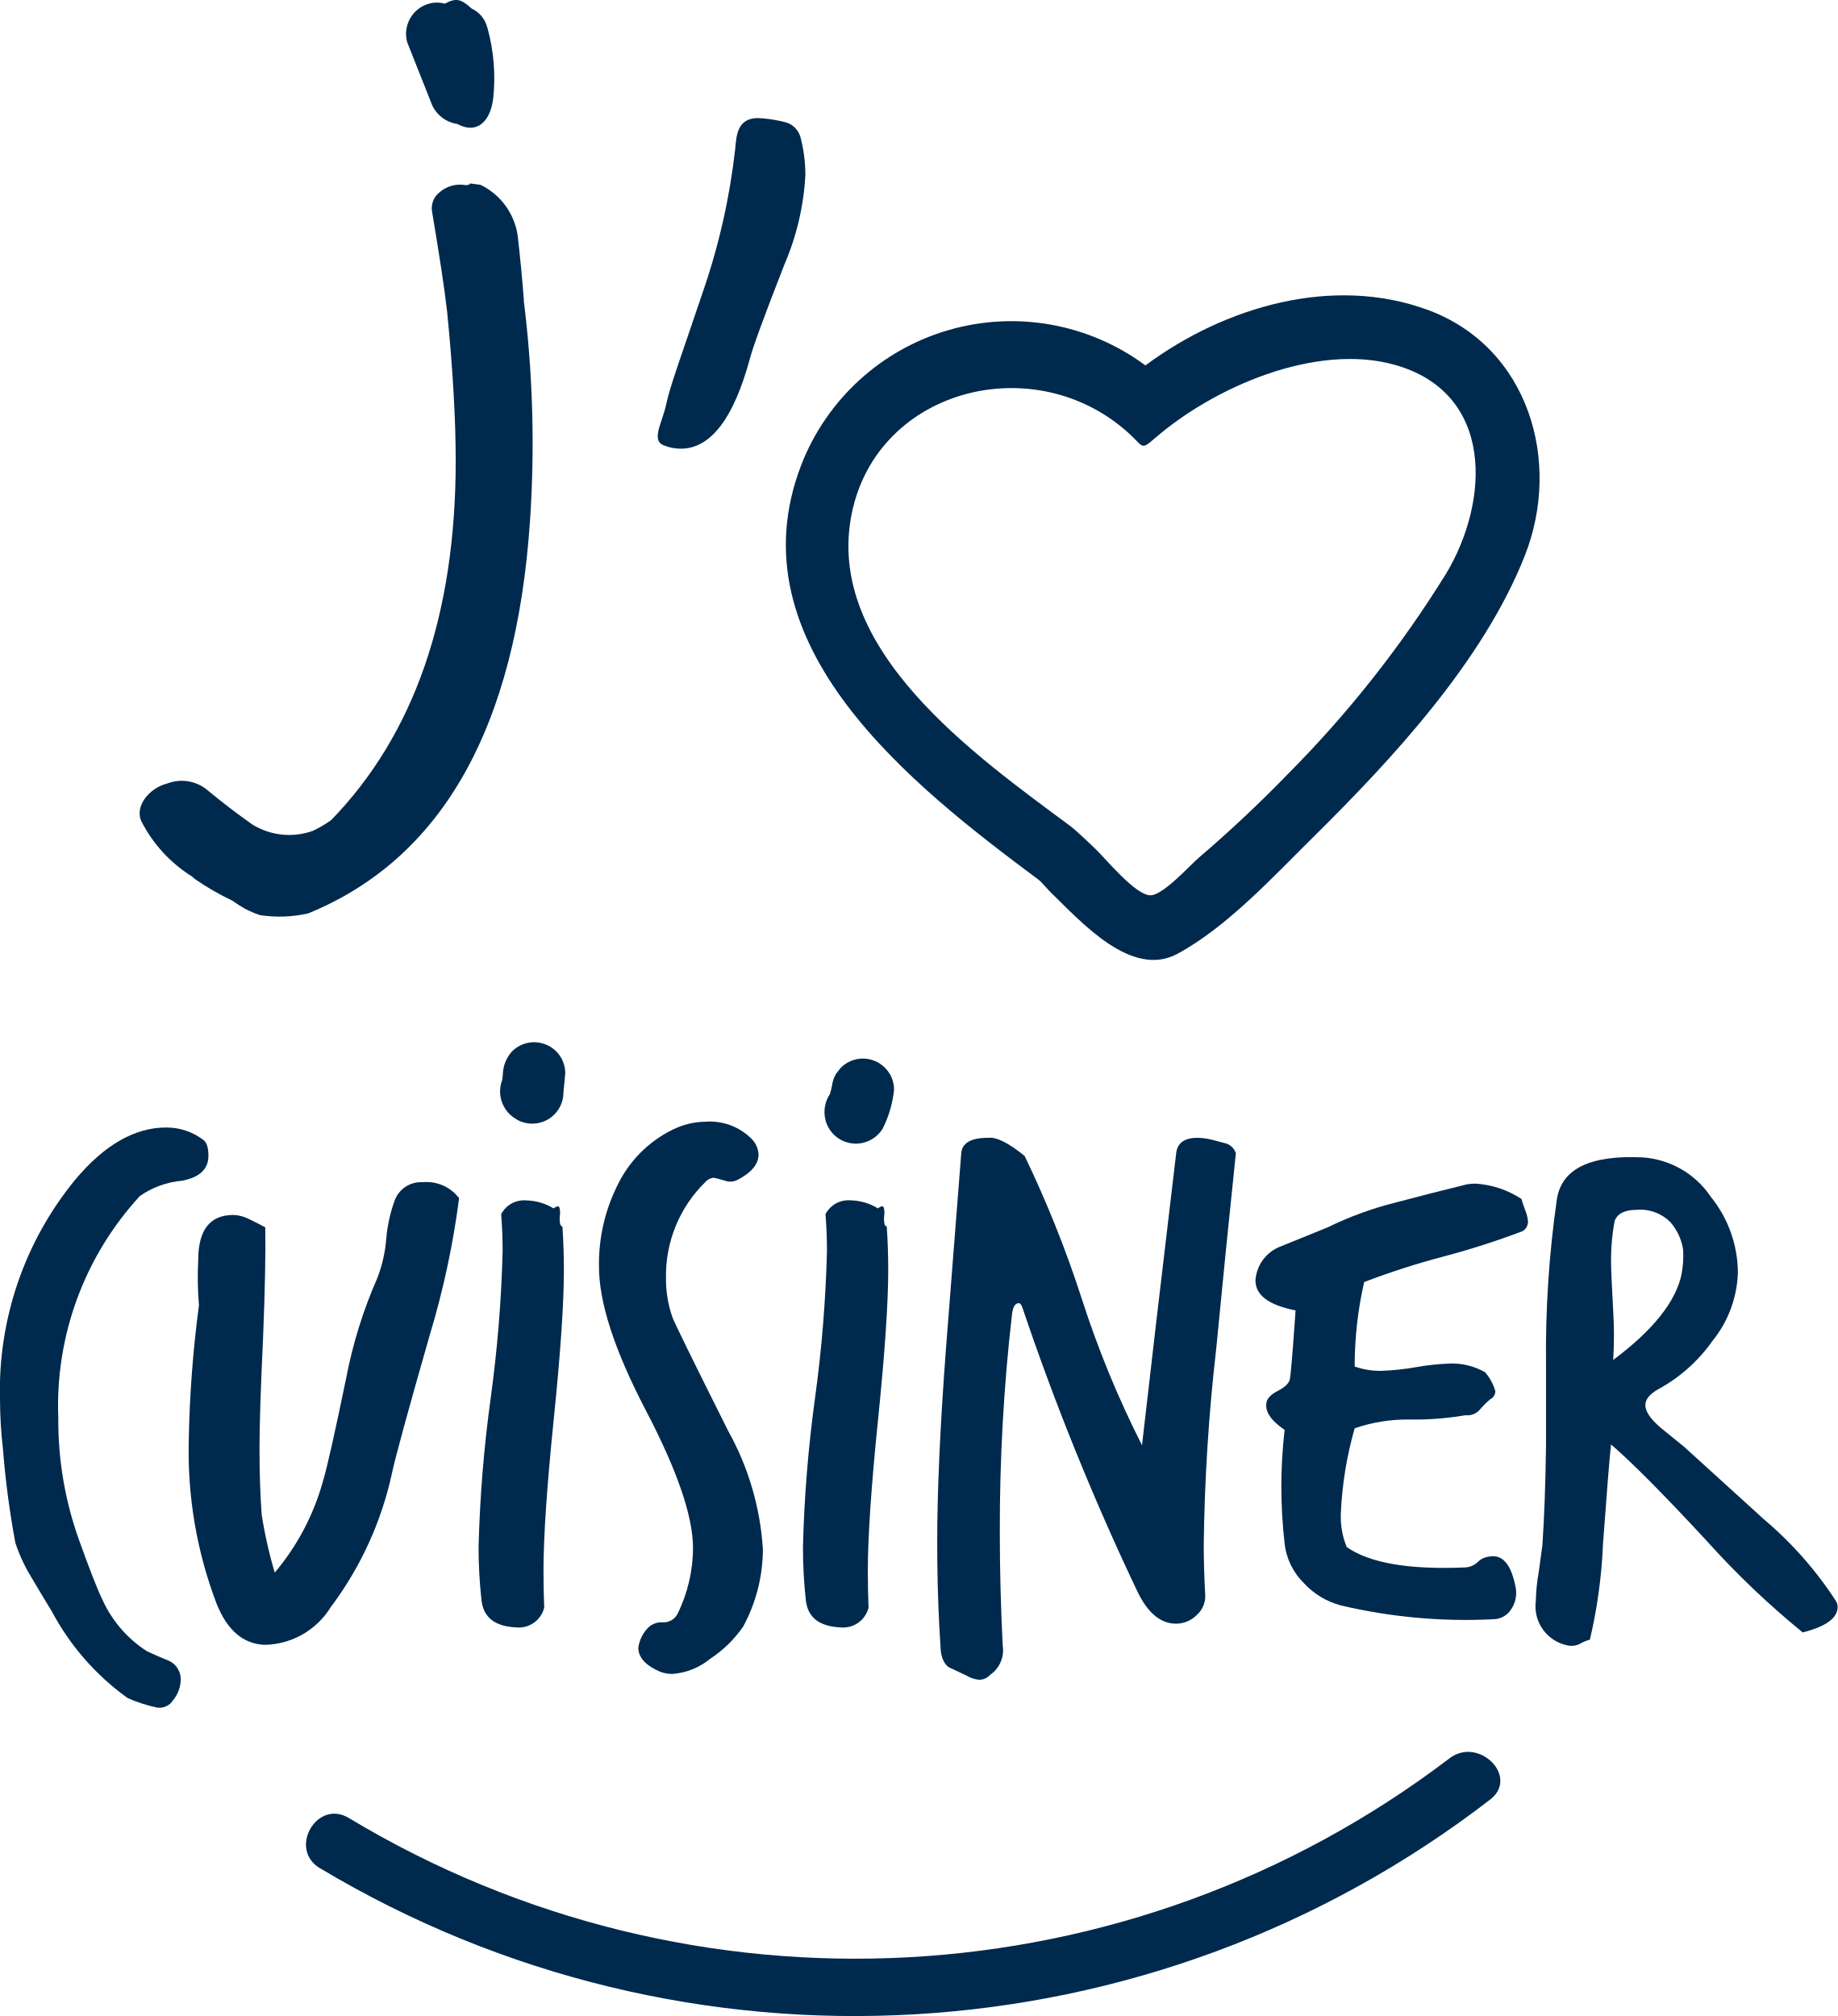
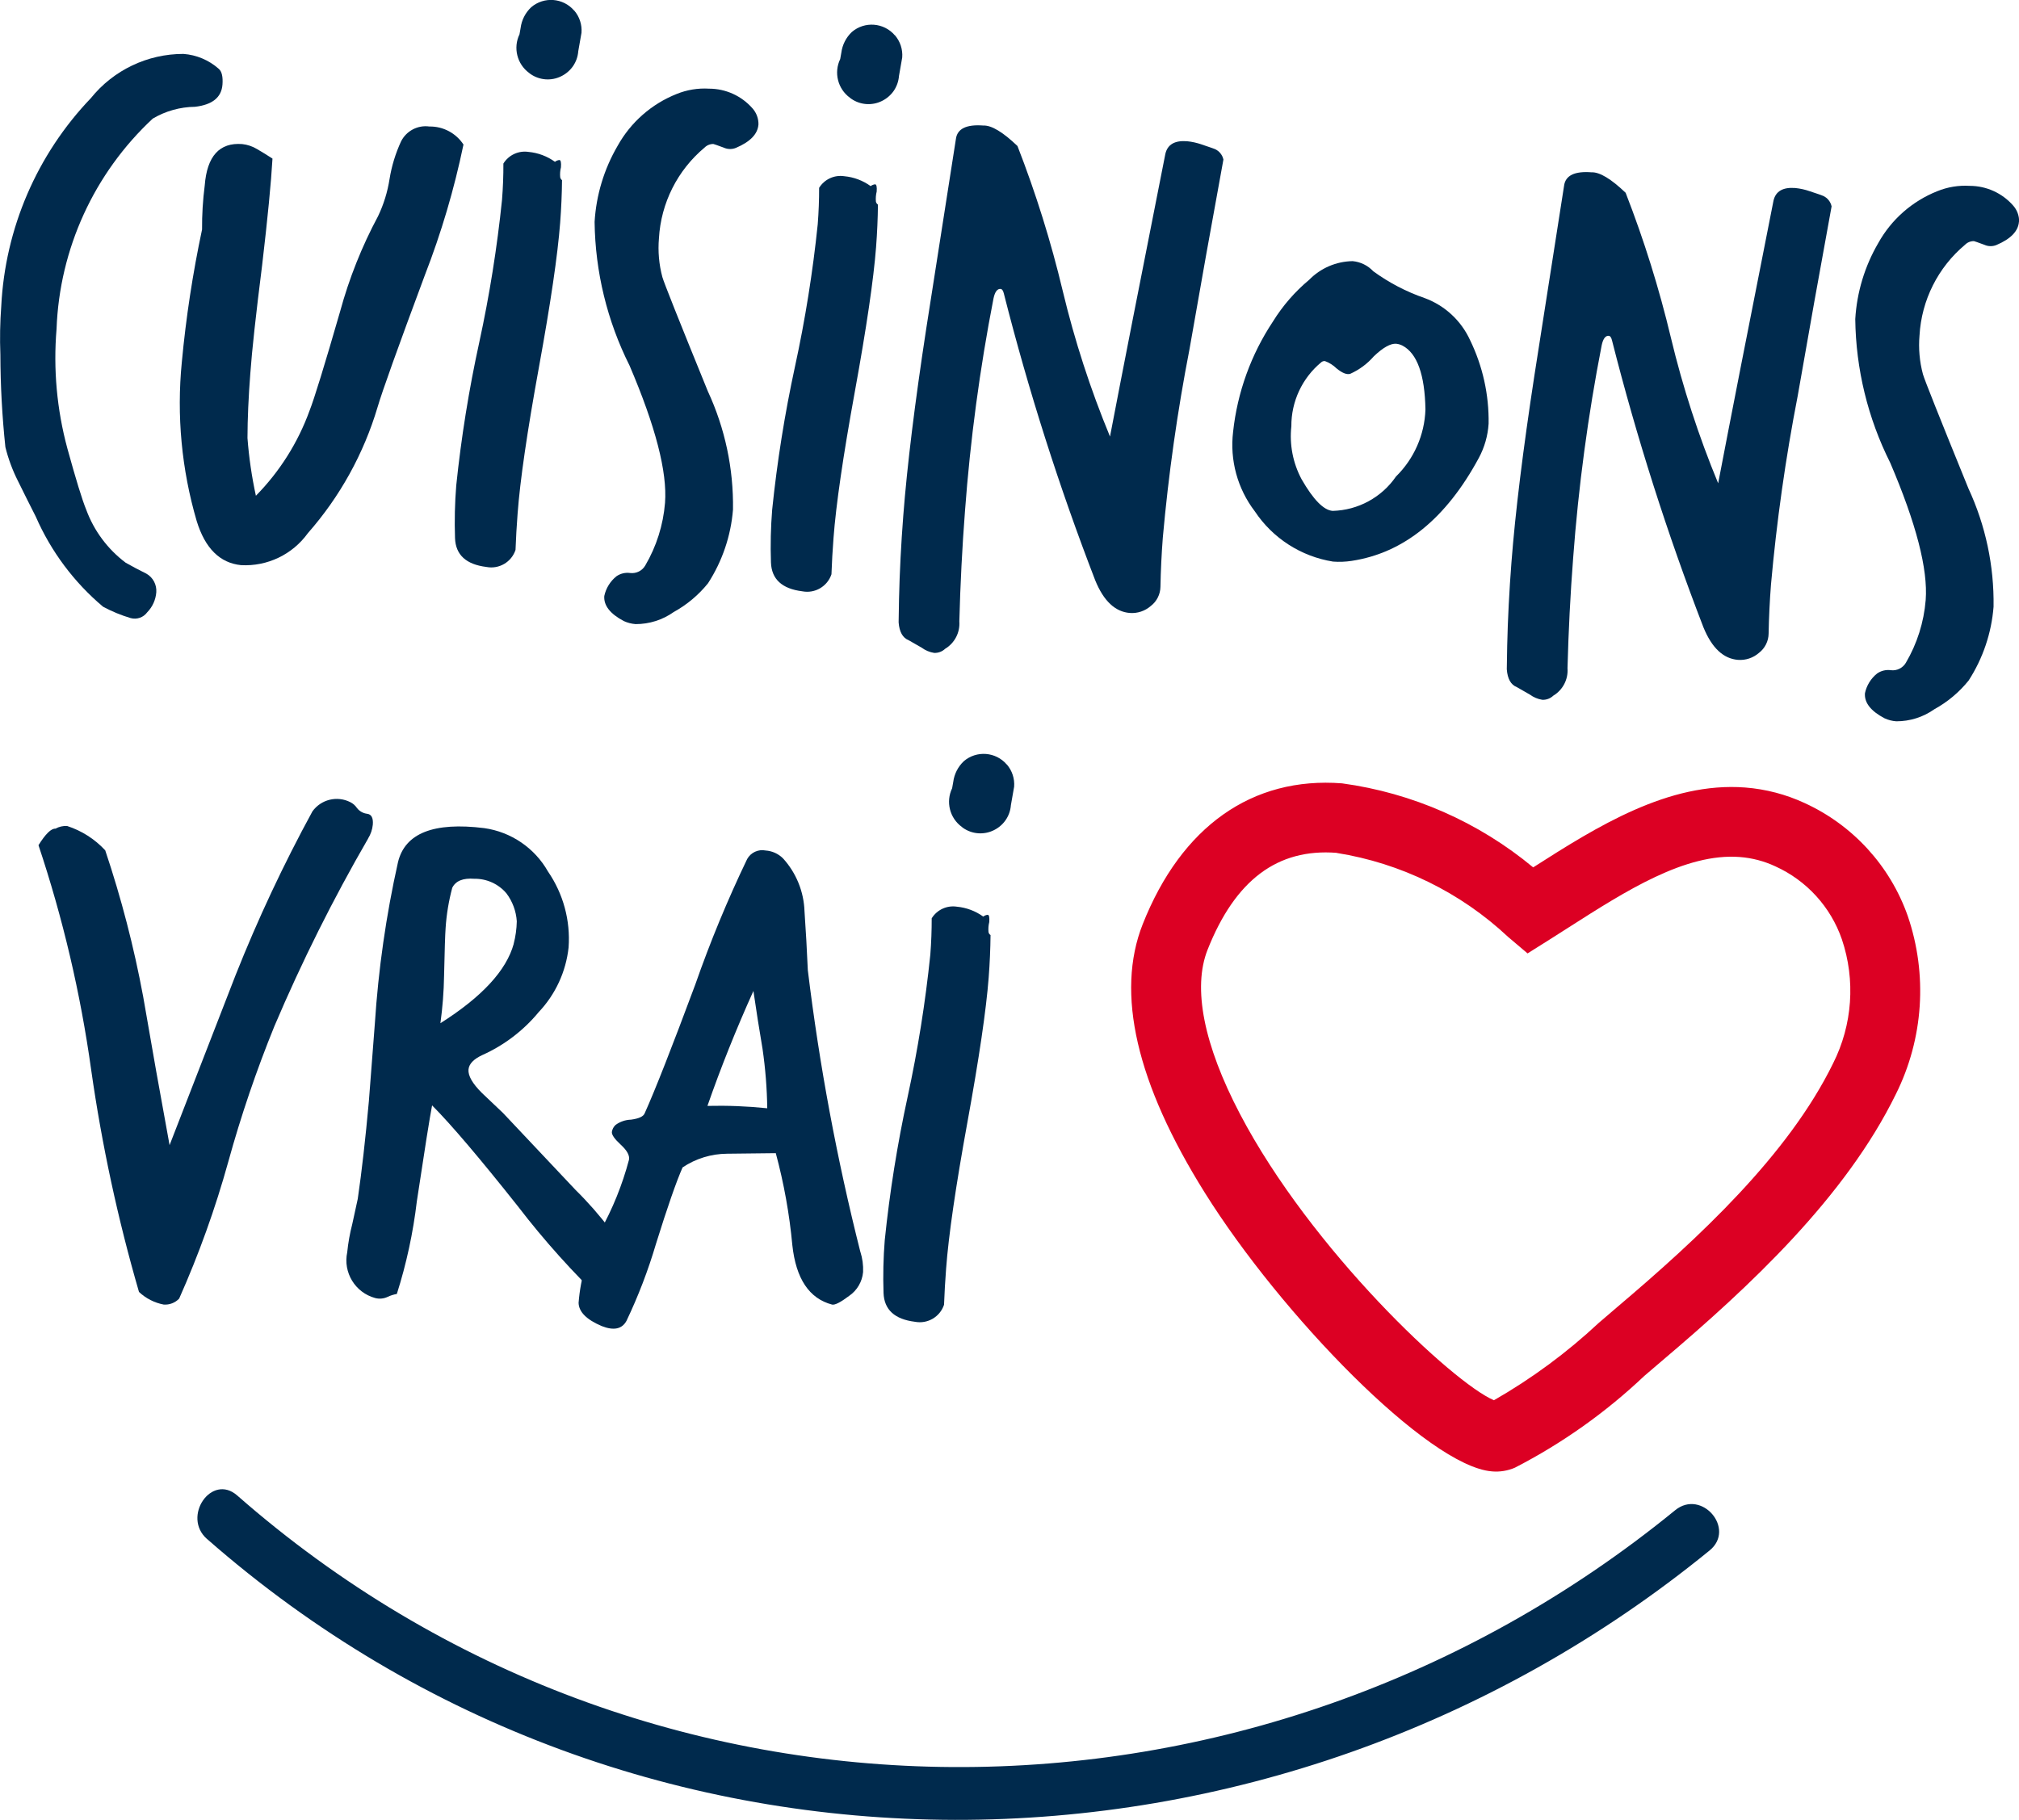
- <svg xmlns="http://www.w3.org/2000/svg" width="85.766" height="94.099" viewBox="0 0 85.766 94.099">
+ <svg xmlns="http://www.w3.org/2000/svg" width="85.402" height="76.994" viewBox="0 0 85.402 76.994">
  <defs>
-     <style>.a{fill:none;}.b{clip-path:url(#a);}.c{fill:#002a4d;}</style>
-     <clipPath id="a">
-       <rect class="a" width="85.766" height="94.099" transform="translate(0 0)" />
-     </clipPath>
+     <style>.a{fill:#002a4d;}.b{fill:#dc0023;}</style>
  </defs>
-   <g transform="translate(15.259 16.742)">
-     <g class="b" transform="translate(-15.259 -16.742)">
-       <path class="c" d="M9.727,35.227q0,.92-1.225,1.157a4.053,4.053,0,0,0-1.973.714A14.455,14.455,0,0,0,2.721,47.469a16.525,16.525,0,0,0,.953,5.645q.782,2.18,1.121,2.858a5.58,5.58,0,0,0,2.074,2.38c.34.16.683.307,1.02.442a.944.944,0,0,1,.545.851,1.535,1.535,0,0,1-.357.986.737.737,0,0,1-.767.34,6.824,6.824,0,0,1-1.358-.442,11.817,11.817,0,0,1-3.536-4.047q-.477-.782-.97-1.615a7.77,7.77,0,0,1-.73-1.582A41.991,41.991,0,0,1,.137,48.9,20.555,20.555,0,0,1,0,46.584,15.492,15.492,0,0,1,3.5,36.349Q5.546,33.9,7.753,33.9a2.844,2.844,0,0,1,1.736.579c.158.113.239.362.239.747" transform="translate(0 18.727)" />
-       <path class="c" d="M18.292,36.292a39.532,39.532,0,0,1-1.361,6.36q-1.53,5.34-1.768,6.461a16.069,16.069,0,0,1-2.855,6.258,3.7,3.7,0,0,1-3.061,1.768Q7.716,57.1,6.967,55.2a19.947,19.947,0,0,1-1.293-7.515,54.92,54.92,0,0,1,.477-6.394,15.609,15.609,0,0,1-.034-2.108q0-2.107,1.633-2.108a1.7,1.7,0,0,1,.731.188q.391.186.765.39.033,1.735-.1,5.1-.17,3.6-.169,5.2,0,1.7.1,3.094a20.54,20.54,0,0,0,.612,2.721,11.251,11.251,0,0,0,2.245-4.25q.275-.885,1.088-4.83A21.748,21.748,0,0,1,14.484,40a6.5,6.5,0,0,0,.407-1.8A6.992,6.992,0,0,1,15.3,36.36a1.31,1.31,0,0,1,1.292-.815,1.91,1.91,0,0,1,1.7.747" transform="translate(3.134 19.635)" />
-       <path class="c" d="M18.3,37.316q.065.987.067,2.04,0,2.315-.475,6.972t-.477,7.039c0,.591.011,1.169.034,1.736a1.223,1.223,0,0,1-1.326.919q-1.465-.068-1.6-1.259a21.96,21.96,0,0,1-.137-2.516,62.377,62.377,0,0,1,.562-6.905,62.077,62.077,0,0,0,.56-6.868c0-.59-.023-1.167-.068-1.736a1.2,1.2,0,0,1,1.157-.646,2.56,2.56,0,0,1,1.293.376.4.4,0,0,1,.2-.1q.1,0,.1.34a1.433,1.433,0,0,0,0,.477.207.207,0,0,0,.1.135" transform="translate(7.95 19.937)" />
-       <path class="c" d="M25.455,35.255q0,.68-.989,1.191a.726.726,0,0,1-.579.034c-.317-.09-.484-.137-.509-.137a.584.584,0,0,0-.407.2,6.108,6.108,0,0,0-1.836,4.49,5.355,5.355,0,0,0,.306,1.835q.137.375,2.586,5.272a12.984,12.984,0,0,1,1.63,5.542,7.615,7.615,0,0,1-.917,3.606,5.555,5.555,0,0,1-1.531,1.5,3.144,3.144,0,0,1-1.768.714,1.615,1.615,0,0,1-.577-.1q-1.02-.442-1.021-1.122a1.645,1.645,0,0,1,.511-.986.915.915,0,0,1,.646-.2.729.729,0,0,0,.68-.408,7.005,7.005,0,0,0,.716-3.06q0-2.212-2.194-6.411t-2.194-6.716a8.187,8.187,0,0,1,.815-3.707A5.6,5.6,0,0,1,21.441,34.1a3.542,3.542,0,0,1,1.531-.373,2.751,2.751,0,0,1,2.141.782,1.124,1.124,0,0,1,.343.747" transform="translate(9.947 18.63)" />
-       <path class="c" d="M28.051,37.316q.068.987.068,2.04,0,2.315-.475,6.972t-.477,7.039c0,.591.011,1.169.034,1.736a1.223,1.223,0,0,1-1.326.919q-1.465-.068-1.6-1.259a22.329,22.329,0,0,1-.135-2.516A62.377,62.377,0,0,1,24.7,45.34a62.078,62.078,0,0,0,.56-6.868c0-.59-.023-1.167-.068-1.736a1.2,1.2,0,0,1,1.157-.646,2.56,2.56,0,0,1,1.293.376.4.4,0,0,1,.2-.1c.068,0,.1.113.1.34a1.433,1.433,0,0,0,0,.477.21.21,0,0,0,.1.135" transform="translate(13.335 19.937)" />
-       <path class="c" d="M42.114,34.958q-.477,4.557-.919,9.148a88.749,88.749,0,0,0-.577,9.08q0,1.19.068,2.346a1.175,1.175,0,0,1-.391.953,1.362,1.362,0,0,1-.97.407q-1.055,0-1.768-1.428a120.135,120.135,0,0,1-5.405-13.331c-.047-.137-.1-.2-.171-.2-.16,0-.261.16-.307.477A86.882,86.882,0,0,0,31.1,52.641q0,2.585.135,5.272a1.394,1.394,0,0,1-.577,1.36.713.713,0,0,1-.509.238,1.377,1.377,0,0,1-.612-.2c-.34-.16-.557-.261-.646-.306-.3-.092-.477-.363-.545-.817-.023-.363-.045-.737-.068-1.122q-.1-1.9-.1-3.979,0-3.6.407-9.012.647-8.229.713-9.114c.025-.5.442-.748,1.261-.748q.577-.068,1.7.849a52.756,52.756,0,0,1,2.689,6.734,46.579,46.579,0,0,0,2.788,6.767q.512-4.522,1.6-13.67c.068-.452.4-.68.986-.68a3.07,3.07,0,0,1,.716.1c.362.092.577.149.646.171a.717.717,0,0,1,.442.477" transform="translate(15.562 18.895)" />
-       <path class="c" d="M50.226,37.8a36.733,36.733,0,0,1-3.709,1.191,36.174,36.174,0,0,0-3.7,1.191,17.68,17.68,0,0,0-.444,3.943,3.528,3.528,0,0,0,1.259.2,11.533,11.533,0,0,0,1.6-.169,11.385,11.385,0,0,1,1.6-.171,3.1,3.1,0,0,1,1.63.408,2.342,2.342,0,0,1,.477.885.417.417,0,0,1-.238.374,3.823,3.823,0,0,0-.477.475.773.773,0,0,1-.68.272,14.167,14.167,0,0,1-2.619.2,7.55,7.55,0,0,0-2.551.408,17.1,17.1,0,0,0-.647,3.979,3.741,3.741,0,0,0,.273,1.563q1.6,1.125,5.544.953a.925.925,0,0,0,.579-.256A.88.88,0,0,1,48.628,53q.948-.2,1.257,1.428a1.363,1.363,0,0,1-.189,1,1,1,0,0,1-.831.492,25.378,25.378,0,0,1-7.144-.646,3.6,3.6,0,0,1-1.732-1.054,3.043,3.043,0,0,1-.885-1.838,23.062,23.062,0,0,1,0-5.3c-.633-.43-.919-.849-.851-1.257.025-.2.2-.391.528-.56s.515-.346.562-.528.135-1.257.272-3.231q-1.9-.373-1.871-1.428a1.827,1.827,0,0,1,1.191-1.565q1.087-.442,2.176-.883a16.1,16.1,0,0,1,3.162-1.157q1.667-.442,3.333-.851a2.187,2.187,0,0,1,.407-.034,4.4,4.4,0,0,1,2.144.714c.022.092.079.262.169.511a1.815,1.815,0,0,1,.137.543.519.519,0,0,1-.238.442" transform="translate(20.85 19.659)" />
-       <path class="c" d="M52.978,40.211a4.626,4.626,0,0,0,.068-1.088,2.517,2.517,0,0,0-.595-1.293,1.973,1.973,0,0,0-1.58-.577c-.545,0-.886.171-1.021.509a9.972,9.972,0,0,0-.169,1.939q0,.442.1,2.279a18.374,18.374,0,0,1,0,2.279q2.822-2.107,3.2-4.047M60.155,55.48a.5.5,0,0,1,.1.306q0,.78-1.63,1.191a39.859,39.859,0,0,1-4.491-4.286q-2.992-3.23-4.454-4.488-.1.885-.374,4.625a23.743,23.743,0,0,1-.613,4.488,1.8,1.8,0,0,0-.424.171.869.869,0,0,1-.6.1,1.862,1.862,0,0,1-1.5-2.076,8.938,8.938,0,0,1,.137-1.358c.09-.658.147-1.067.169-1.226q.135-1.97.171-4.693V44.529a50.075,50.075,0,0,1,.509-7.788q.34-2.107,3.979-1.937a4.17,4.17,0,0,1,3.2,1.836A5.686,5.686,0,0,1,55.6,40.176a5.332,5.332,0,0,1-1.189,3.2,7.459,7.459,0,0,1-2.516,2.243c-.408.228-.613.477-.613.75,0,.295.239.646.714,1.054q.545.442,1.088.883.033.037,3.741,3.4a17.362,17.362,0,0,1,3.333,3.775" transform="translate(25.508 19.218)" />
-       <path class="c" d="M9.841,58.1a48.575,48.575,0,0,0,54.628-3.2c1.372-1.068-.554-2.971-1.913-1.914a45.8,45.8,0,0,1-51.349,2.782c-1.49-.91-2.852,1.43-1.366,2.336" transform="translate(5.082 29.094)" />
-       <path class="c" d="M22.128,10.968q-.116-1.514-.29-3.027A3.137,3.137,0,0,0,20.1,5.577c-.886-.126-.227-.014-.689.017a1.449,1.449,0,0,0-1.216.331.946.946,0,0,0-.346.945q.519,3.076.692,4.589.405,4.068.405,7,0,10.781-5.809,16.769a5.247,5.247,0,0,1-.868.509,3.28,3.28,0,0,1-2.813-.3q-1.085-.766-2.1-1.607a1.867,1.867,0,0,0-1.872-.307c-.827.2-1.549,1.065-1.2,1.779a6.537,6.537,0,0,0,2.358,2.563,1.083,1.083,0,0,0,.168.143,12.565,12.565,0,0,0,1.708.981,6.471,6.471,0,0,0,.588.377,5.033,5.033,0,0,0,.7.3,6.07,6.07,0,0,0,2.251-.078q9.368-3.831,10.355-18.3a53.8,53.8,0,0,0-.29-10.313" transform="translate(2.322 3.048)" />
-       <path class="c" d="M26.428,4.411a7.009,7.009,0,0,1,.236,1.8,12.224,12.224,0,0,1-.992,4.21q-1.423,3.642-1.608,4.4-1.139,4.164-3.218,4.162a2.1,2.1,0,0,1-.756-.143c-.663-.219-.107-1.053.081-1.936s.646-2.08,1.751-5.36a31.088,31.088,0,0,0,1.465-6.528c.062-.692.093-1.577,1.29-1.451a6.274,6.274,0,0,1,1.088.189,1,1,0,0,1,.663.661" transform="translate(10.923 1.96)" />
-       <path class="c" d="M16.012,1.306A1.322,1.322,0,0,0,15.278.4c-.486-.442-.714-.519-1.253-.228a1.367,1.367,0,0,0-.742,0,1.465,1.465,0,0,0-1.017,1.791l1.1,2.774a1.536,1.536,0,0,0,1.247,1.049c.841.477,1.542-.026,1.675-1.236a8.838,8.838,0,0,0-.272-3.245" transform="translate(6.735 0)" />
-       <path class="c" d="M17.652,31.763a1.454,1.454,0,0,0-2.058,0,1.652,1.652,0,0,0-.428,1.029c-.008.1-.019.2-.028.3a1.487,1.487,0,0,0,.6,1.805l.064.042a1.456,1.456,0,0,0,2.19-1.257c.028-.3.057-.595.085-.893a1.449,1.449,0,0,0-.425-1.029" transform="translate(8.304 17.31)" />
-       <path class="c" d="M27.607,32.255a1.454,1.454,0,0,0-2.058,0l-.23.295a1.479,1.479,0,0,0-.186.567,3.74,3.74,0,0,1-.095.373,1.5,1.5,0,0,0-.21,1.186c.006.023.011.045.016.068a1.466,1.466,0,0,0,2.662.348,5.254,5.254,0,0,0,.528-1.807,1.444,1.444,0,0,0-.427-1.029" transform="translate(13.693 17.581)" />
-       <path class="c" d="M54.425,21.894a52.179,52.179,0,0,1-7.383,9.344q-1.972,2.035-4.132,3.881c-.422.36-1.683,1.771-2.273,1.765-.7-.009-2.052-1.672-2.552-2.156-.2-.194-.907-.869-1.172-1.068C32.53,30.4,25.38,25.418,26.708,19.033c1.217-5.854,8.622-7.7,12.98-3.664.609.562.511.747,1.124.213,2.776-2.422,7.525-4.48,11.2-3.467,4.677,1.29,4.486,6.334,2.416,9.779m-.82-12.325c-4.437-1.647-9.5-.166-13.2,2.582a10.516,10.516,0,0,0-16.057,4.632c-3.262,8.425,5.21,15.013,11.093,19.391.085.065.433.469.584.613,1.377,1.332,3.73,3.987,5.871,2.83,2.315-1.251,4.462-3.591,6.318-5.426,3.709-3.665,7.944-8.226,9.89-13.141,1.751-4.418.182-9.743-4.5-11.482" transform="translate(13.05 4.905)" />
-     </g>
+   <g transform="translate(-711.727 -193.719)">
+     <path class="a" d="M720.484,258.828c18.153,15.929,45.04,15.6,63.559.485,1.12-.914-.341-2.615-1.459-1.7-17.808,14.539-43.426,14.641-60.823-.625-1.085-.952-2.35.9-1.277,1.842" />
+     <path class="a" d="M727.3,229.192a72.273,72.273,0,0,0-3.965,7.939,51.851,51.851,0,0,0-1.952,5.739,41.566,41.566,0,0,1-2.078,5.789.822.822,0,0,1-.653.252,2.1,2.1,0,0,1-1.046-.534,68.073,68.073,0,0,1-2.023-9.4,53,53,0,0,0-2.228-9.5c.3-.481.539-.713.719-.7a.9.9,0,0,1,.492-.113,3.786,3.786,0,0,1,1.612,1.03,45.614,45.614,0,0,1,1.606,6.194q.541,3.155,1.116,6.278,1.394-3.577,2.789-7.184a63.168,63.168,0,0,1,3.254-6.937,1.267,1.267,0,0,1,1.6-.39.723.723,0,0,1,.283.248.641.641,0,0,0,.434.245q.269.036.237.456a1.35,1.35,0,0,1-.2.589" />
+     <path class="a" d="M733.454,233.653a4.142,4.142,0,0,0,.133-.957,2.213,2.213,0,0,0-.437-1.181,1.745,1.745,0,0,0-1.357-.618q-.72-.056-.936.381a8.834,8.834,0,0,0-.281,1.7q-.03.39-.065,2.018a16.7,16.7,0,0,1-.155,2.012q2.635-1.669,3.1-3.355m5.3,13.968a.444.444,0,0,1,.069.277q-.054.691-1.522.94a35.442,35.442,0,0,1-3.672-4.088q-2.423-3.056-3.627-4.266-.15.774-.645,4.057a21.094,21.094,0,0,1-.846,3.921,1.561,1.561,0,0,0-.387.122.768.768,0,0,1-.532.05,1.651,1.651,0,0,1-1.18-1.934,7.972,7.972,0,0,1,.213-1.192q.186-.861.233-1.069.253-1.731.47-4.132l.252-3.272a44.428,44.428,0,0,1,.98-6.841q.444-1.838,3.646-1.44a3.693,3.693,0,0,1,2.7,1.839,5.027,5.027,0,0,1,.87,3.208,4.719,4.719,0,0,1-1.268,2.741,6.587,6.587,0,0,1-2.375,1.81q-.562.259-.591.619-.03.39.559.979l.9.855q.026.033,3.07,3.257a15.305,15.305,0,0,1,2.686,3.559" />
+     <path class="a" d="M744.181,240.611a19.234,19.234,0,0,0-.2-2.522q-.208-1.224-.385-2.446-1.094,2.424-1.945,4.863a19.955,19.955,0,0,1,2.528.1m3.941,6.072a2.454,2.454,0,0,1,.115.855,1.369,1.369,0,0,1-.591,1.011q-.546.411-.723.367-1.45-.383-1.679-2.516a23.146,23.146,0,0,0-.7-3.889l-2.055.023a3.422,3.422,0,0,0-1.887.579q-.4.906-1.126,3.236a22.11,22.11,0,0,1-1.247,3.256c-.189.348-.536.422-1.045.222q-.965-.408-.981-.982a7.4,7.4,0,0,1,.9-3.012,13.088,13.088,0,0,0,1.232-3.045c.033-.179-.081-.389-.344-.631s-.39-.423-.381-.543a.51.51,0,0,1,.159-.3,1.169,1.169,0,0,1,.652-.221c.335-.045.528-.135.579-.273q.657-1.46,2.142-5.452a51.363,51.363,0,0,1,2.191-5.3.73.73,0,0,1,.782-.362,1.154,1.154,0,0,1,.73.328,3.5,3.5,0,0,1,.914,2.245q.086,1.245.14,2.488a95.842,95.842,0,0,0,2.222,11.919" />
+     <path class="a" d="M753.626,233.275q-.008.876-.079,1.806-.157,2.042-.9,6.122t-.9,6.183q-.06.78-.088,1.533a1.082,1.082,0,0,1-1.233.72q-1.287-.159-1.326-1.219a19.693,19.693,0,0,1,.051-2.231,55.129,55.129,0,0,1,.966-6.057,55.053,55.053,0,0,0,.962-6.026q.06-.78.058-1.536a1.064,1.064,0,0,1,1.065-.492,2.275,2.275,0,0,1,1.116.419.36.36,0,0,1,.186-.076c.061,0,.083.107.068.307a1.242,1.242,0,0,0-.032.42.189.189,0,0,0,.08.127" />
+     <path class="a" d="M721.137,197.3q-.063.81-1.16.937a3.588,3.588,0,0,0-1.789.5,12.8,12.8,0,0,0-4.069,8.9,14.674,14.674,0,0,0,.456,5.048q.543,1.976.8,2.6a4.934,4.934,0,0,0,1.67,2.242q.435.246.871.46a.834.834,0,0,1,.422.788,1.36,1.36,0,0,1-.382.846.654.654,0,0,1-.7.248,6.168,6.168,0,0,1-1.17-.482,10.452,10.452,0,0,1-2.847-3.814c-.246-.483-.494-.979-.746-1.492a6.792,6.792,0,0,1-.538-1.445,38.17,38.17,0,0,1-.212-3.913,18.043,18.043,0,0,1,.037-2.051,13.719,13.719,0,0,1,3.79-8.8A5.02,5.02,0,0,1,719.486,196a2.532,2.532,0,0,1,1.492.629c.132.111.185.336.159.677" />
+     <path class="a" d="M731.33,199.841a34.724,34.724,0,0,1-1.633,5.522q-1.716,4.609-2,5.584a14.2,14.2,0,0,1-2.948,5.329,3.265,3.265,0,0,1-2.822,1.353q-1.348-.134-1.88-1.867a17.7,17.7,0,0,1-.629-6.723,48.8,48.8,0,0,1,.856-5.611,13.821,13.821,0,0,1,.113-1.864q.144-1.86,1.584-1.75a1.536,1.536,0,0,1,.634.215q.331.192.648.4-.088,1.533-.437,4.5-.4,3.171-.5,4.582-.117,1.5-.121,2.739a17.886,17.886,0,0,0,.356,2.443,9.981,9.981,0,0,0,2.27-3.6q.3-.762,1.29-4.189a19.269,19.269,0,0,1,1.61-4.044,5.662,5.662,0,0,0,.483-1.563,6.127,6.127,0,0,1,.486-1.593,1.162,1.162,0,0,1,1.2-.633,1.69,1.69,0,0,1,1.45.776" />
+     <path class="a" d="M735.5,201.341q-.008.876-.079,1.806-.156,2.041-.9,6.122t-.9,6.182q-.06.781-.088,1.534a1.081,1.081,0,0,1-1.233.72q-1.287-.159-1.326-1.22a19.486,19.486,0,0,1,.052-2.231A54.846,54.846,0,0,1,732,208.2a54.829,54.829,0,0,0,.962-6.026q.062-.78.058-1.536a1.064,1.064,0,0,1,1.065-.492,2.265,2.265,0,0,1,1.116.419.351.351,0,0,1,.186-.076c.061,0,.083.107.068.307a1.239,1.239,0,0,0-.032.419.191.191,0,0,0,.08.128" />
+     <path class="a" d="M743.808,198.991q-.047.6-.952.984a.647.647,0,0,1-.512-.009c-.275-.1-.421-.154-.441-.155a.513.513,0,0,0-.374.152A5.4,5.4,0,0,0,739.6,203.8a4.746,4.746,0,0,0,.145,1.642q.094.341,1.923,4.83a11.475,11.475,0,0,1,1.064,5.005,6.728,6.728,0,0,1-1.057,3.119,4.91,4.91,0,0,1-1.452,1.217,2.772,2.772,0,0,1-1.61.51,1.452,1.452,0,0,1-.5-.129q-.87-.46-.825-1.061a1.463,1.463,0,0,1,.517-.836.821.821,0,0,1,.585-.135.646.646,0,0,0,.628-.314,6.233,6.233,0,0,0,.839-2.654q.15-1.951-1.5-5.808a13.941,13.941,0,0,1-1.479-6.08,7.236,7.236,0,0,1,.973-3.216,4.948,4.948,0,0,1,2.495-2.194,3.13,3.13,0,0,1,1.376-.226,2.444,2.444,0,0,1,1.838.837.993.993,0,0,1,.249.683" />
+     <path class="a" d="M748.863,202.371q-.008.876-.079,1.806-.157,2.041-.9,6.122t-.9,6.182q-.06.781-.087,1.534a1.083,1.083,0,0,1-1.234.72q-1.287-.159-1.325-1.219a19.476,19.476,0,0,1,.051-2.232,55.341,55.341,0,0,1,.965-6.056,54.868,54.868,0,0,0,.963-6.026q.06-.78.058-1.536a1.064,1.064,0,0,1,1.065-.492,2.258,2.258,0,0,1,1.115.419.365.365,0,0,1,.187-.076c.06,0,.083.107.068.307a1.258,1.258,0,0,0-.033.42.192.192,0,0,0,.081.127" />
+     <path class="a" d="M763.475,200.477q-.732,3.991-1.433,8.014a78.247,78.247,0,0,0-1.129,7.976q-.081,1.053-.1,2.076a1.043,1.043,0,0,1-.411.815,1.208,1.208,0,0,1-.883.294q-.932-.072-1.465-1.381a106.351,106.351,0,0,1-3.866-12.137c-.03-.123-.076-.187-.136-.192-.14-.011-.241.123-.3.4a76.654,76.654,0,0,0-1.207,9q-.176,2.281-.239,4.663a1.244,1.244,0,0,1-.6,1.162.635.635,0,0,1-.467.174,1.2,1.2,0,0,1-.526-.221c-.29-.164-.473-.268-.55-.315q-.379-.15-.425-.757c.005-.322.01-.653.017-.995q.039-1.689.18-3.52.246-3.182.974-7.928,1.129-7.223,1.251-8,.081-.658,1.162-.575.515-.021,1.443.866a46.771,46.771,0,0,1,1.914,6.128,41.235,41.235,0,0,0,2,6.164q.758-3.959,2.342-11.961.137-.593.917-.533a2.642,2.642,0,0,1,.623.139q.471.158.559.194a.632.632,0,0,1,.358.45" />
+     <path class="a" d="M772.022,211.042q-.04-2.207-.969-2.7a.756.756,0,0,0-.266-.08q-.36-.028-.947.53a2.877,2.877,0,0,1-.993.739c-.144.05-.341-.026-.586-.227a1.383,1.383,0,0,0-.49-.309.207.207,0,0,0-.155.049,3.488,3.488,0,0,0-1.266,2.711,3.86,3.86,0,0,0,.432,2.238q.746,1.3,1.316,1.34a3.356,3.356,0,0,0,2.679-1.455,4.167,4.167,0,0,0,1.245-2.834m2.259,2.047q-2.081,3.856-5.38,4.357a3.477,3.477,0,0,1-.788.03,4.9,4.9,0,0,1-3.309-2.127,4.628,4.628,0,0,1-.918-3.363,10.467,10.467,0,0,1,1.689-4.672,7.271,7.271,0,0,1,1.524-1.755,2.628,2.628,0,0,1,1.844-.794,1.371,1.371,0,0,1,.873.429,8.271,8.271,0,0,0,2.177,1.135,3.408,3.408,0,0,1,1.917,1.778,7.8,7.8,0,0,1,.784,3.534,3.525,3.525,0,0,1-.413,1.448" />
+     <path class="a" d="M789.2,202.461q-.732,3.991-1.433,8.014a78.246,78.246,0,0,0-1.129,7.976q-.081,1.053-.1,2.076a1.043,1.043,0,0,1-.411.815,1.208,1.208,0,0,1-.883.294q-.932-.072-1.465-1.381a106.208,106.208,0,0,1-3.866-12.137c-.031-.124-.076-.188-.136-.192q-.21-.017-.3.4a76.654,76.654,0,0,0-1.207,9q-.176,2.281-.239,4.663a1.242,1.242,0,0,1-.6,1.161.632.632,0,0,1-.467.175,1.213,1.213,0,0,1-.526-.221c-.29-.164-.473-.268-.55-.315q-.381-.15-.425-.757c.005-.322.01-.654.017-1q.039-1.689.18-3.52.246-3.182.974-7.928,1.13-7.223,1.251-8,.081-.659,1.162-.575.515-.021,1.443.866a46.77,46.77,0,0,1,1.914,6.128,41.176,41.176,0,0,0,2,6.163q.757-3.957,2.341-11.96.137-.593.917-.533a2.639,2.639,0,0,1,.624.139c.313.1.5.17.559.194a.632.632,0,0,1,.358.45" />
+     <path class="a" d="M797.127,203.1q-.047.6-.952.984a.643.643,0,0,1-.512-.009c-.275-.1-.421-.154-.441-.155a.518.518,0,0,0-.375.153,5.4,5.4,0,0,0-1.926,3.837,4.747,4.747,0,0,0,.145,1.642q.095.341,1.923,4.83a11.474,11.474,0,0,1,1.064,5.005A6.727,6.727,0,0,1,795,222.508a4.88,4.88,0,0,1-1.452,1.217,2.773,2.773,0,0,1-1.61.51,1.409,1.409,0,0,1-.5-.129q-.872-.461-.825-1.06a1.454,1.454,0,0,1,.517-.836.82.82,0,0,1,.585-.136.647.647,0,0,0,.628-.314,6.232,6.232,0,0,0,.839-2.654q.15-1.95-1.5-5.808a13.937,13.937,0,0,1-1.479-6.079,7.236,7.236,0,0,1,.973-3.217,4.943,4.943,0,0,1,2.494-2.193,3.123,3.123,0,0,1,1.377-.227,2.447,2.447,0,0,1,1.838.837,1,1,0,0,1,.249.683" />
+     <path class="a" d="M754.313,226.064a1.289,1.289,0,0,0-1.818-.141,1.464,1.464,0,0,0-.447.88c-.016.089-.031.177-.047.265a1.317,1.317,0,0,0,.409,1.634l.052.042a1.28,1.28,0,0,0,1.3.1,1.3,1.3,0,0,0,.5-.426,1.281,1.281,0,0,0,.225-.635c.046-.261.092-.521.137-.782a1.29,1.29,0,0,0-.306-.937" />
+     <path class="a" d="M749.578,195.213a1.289,1.289,0,0,0-1.818-.141,1.467,1.467,0,0,0-.446.88c-.016.089-.031.177-.047.265a1.318,1.318,0,0,0,.408,1.635l.053.041a1.279,1.279,0,0,0,1.3.1,1.317,1.317,0,0,0,.5-.425,1.3,1.3,0,0,0,.225-.636l.137-.782a1.287,1.287,0,0,0-.307-.937" />
+     <path class="a" d="M736.013,194.167a1.289,1.289,0,0,0-1.818-.141,1.464,1.464,0,0,0-.447.88c-.016.089-.031.177-.047.265a1.318,1.318,0,0,0,.409,1.635l.052.041a1.28,1.28,0,0,0,1.3.1,1.309,1.309,0,0,0,.5-.425,1.278,1.278,0,0,0,.225-.636c.046-.261.092-.521.137-.782a1.29,1.29,0,0,0-.306-.937" />
+     <path class="b" d="M768.264,229.8c-2.5-.193-4.29,1.149-5.458,4.1-.638,1.613-.165,4.015,1.37,6.946,3.009,5.746,9.01,11.378,10.743,12.113a23.842,23.842,0,0,0,4.431-3.27c.265-.228.525-.452.778-.667,3.458-2.928,7.247-6.445,9.14-10.321a6.817,6.817,0,0,0,.369-5.242,5.285,5.285,0,0,0-2.815-3.088,4.319,4.319,0,0,0-1.5-.394c-2.3-.178-4.812,1.426-7.238,2.976q-.416.266-.823.524l-.919.578-.826-.7a13.767,13.767,0,0,0-7.248-3.551m6.571,26.165h0c-2.706-.209-8.941-6.655-12.146-11.784-2.9-4.634-3.781-8.458-2.63-11.367,1.637-4.135,4.632-6.252,8.433-5.958a16.04,16.04,0,0,1,8.083,3.555c2.683-1.714,5.718-3.629,8.97-3.379a7.329,7.329,0,0,1,2.516.659,8.273,8.273,0,0,1,4.359,4.778,9.791,9.791,0,0,1-.5,7.529c-2.133,4.367-6.194,8.153-9.885,11.279-.248.21-.5.428-.76.65a23.784,23.784,0,0,1-5.471,3.88,2,2,0,0,1-.972.158" />
  </g>
</svg>
